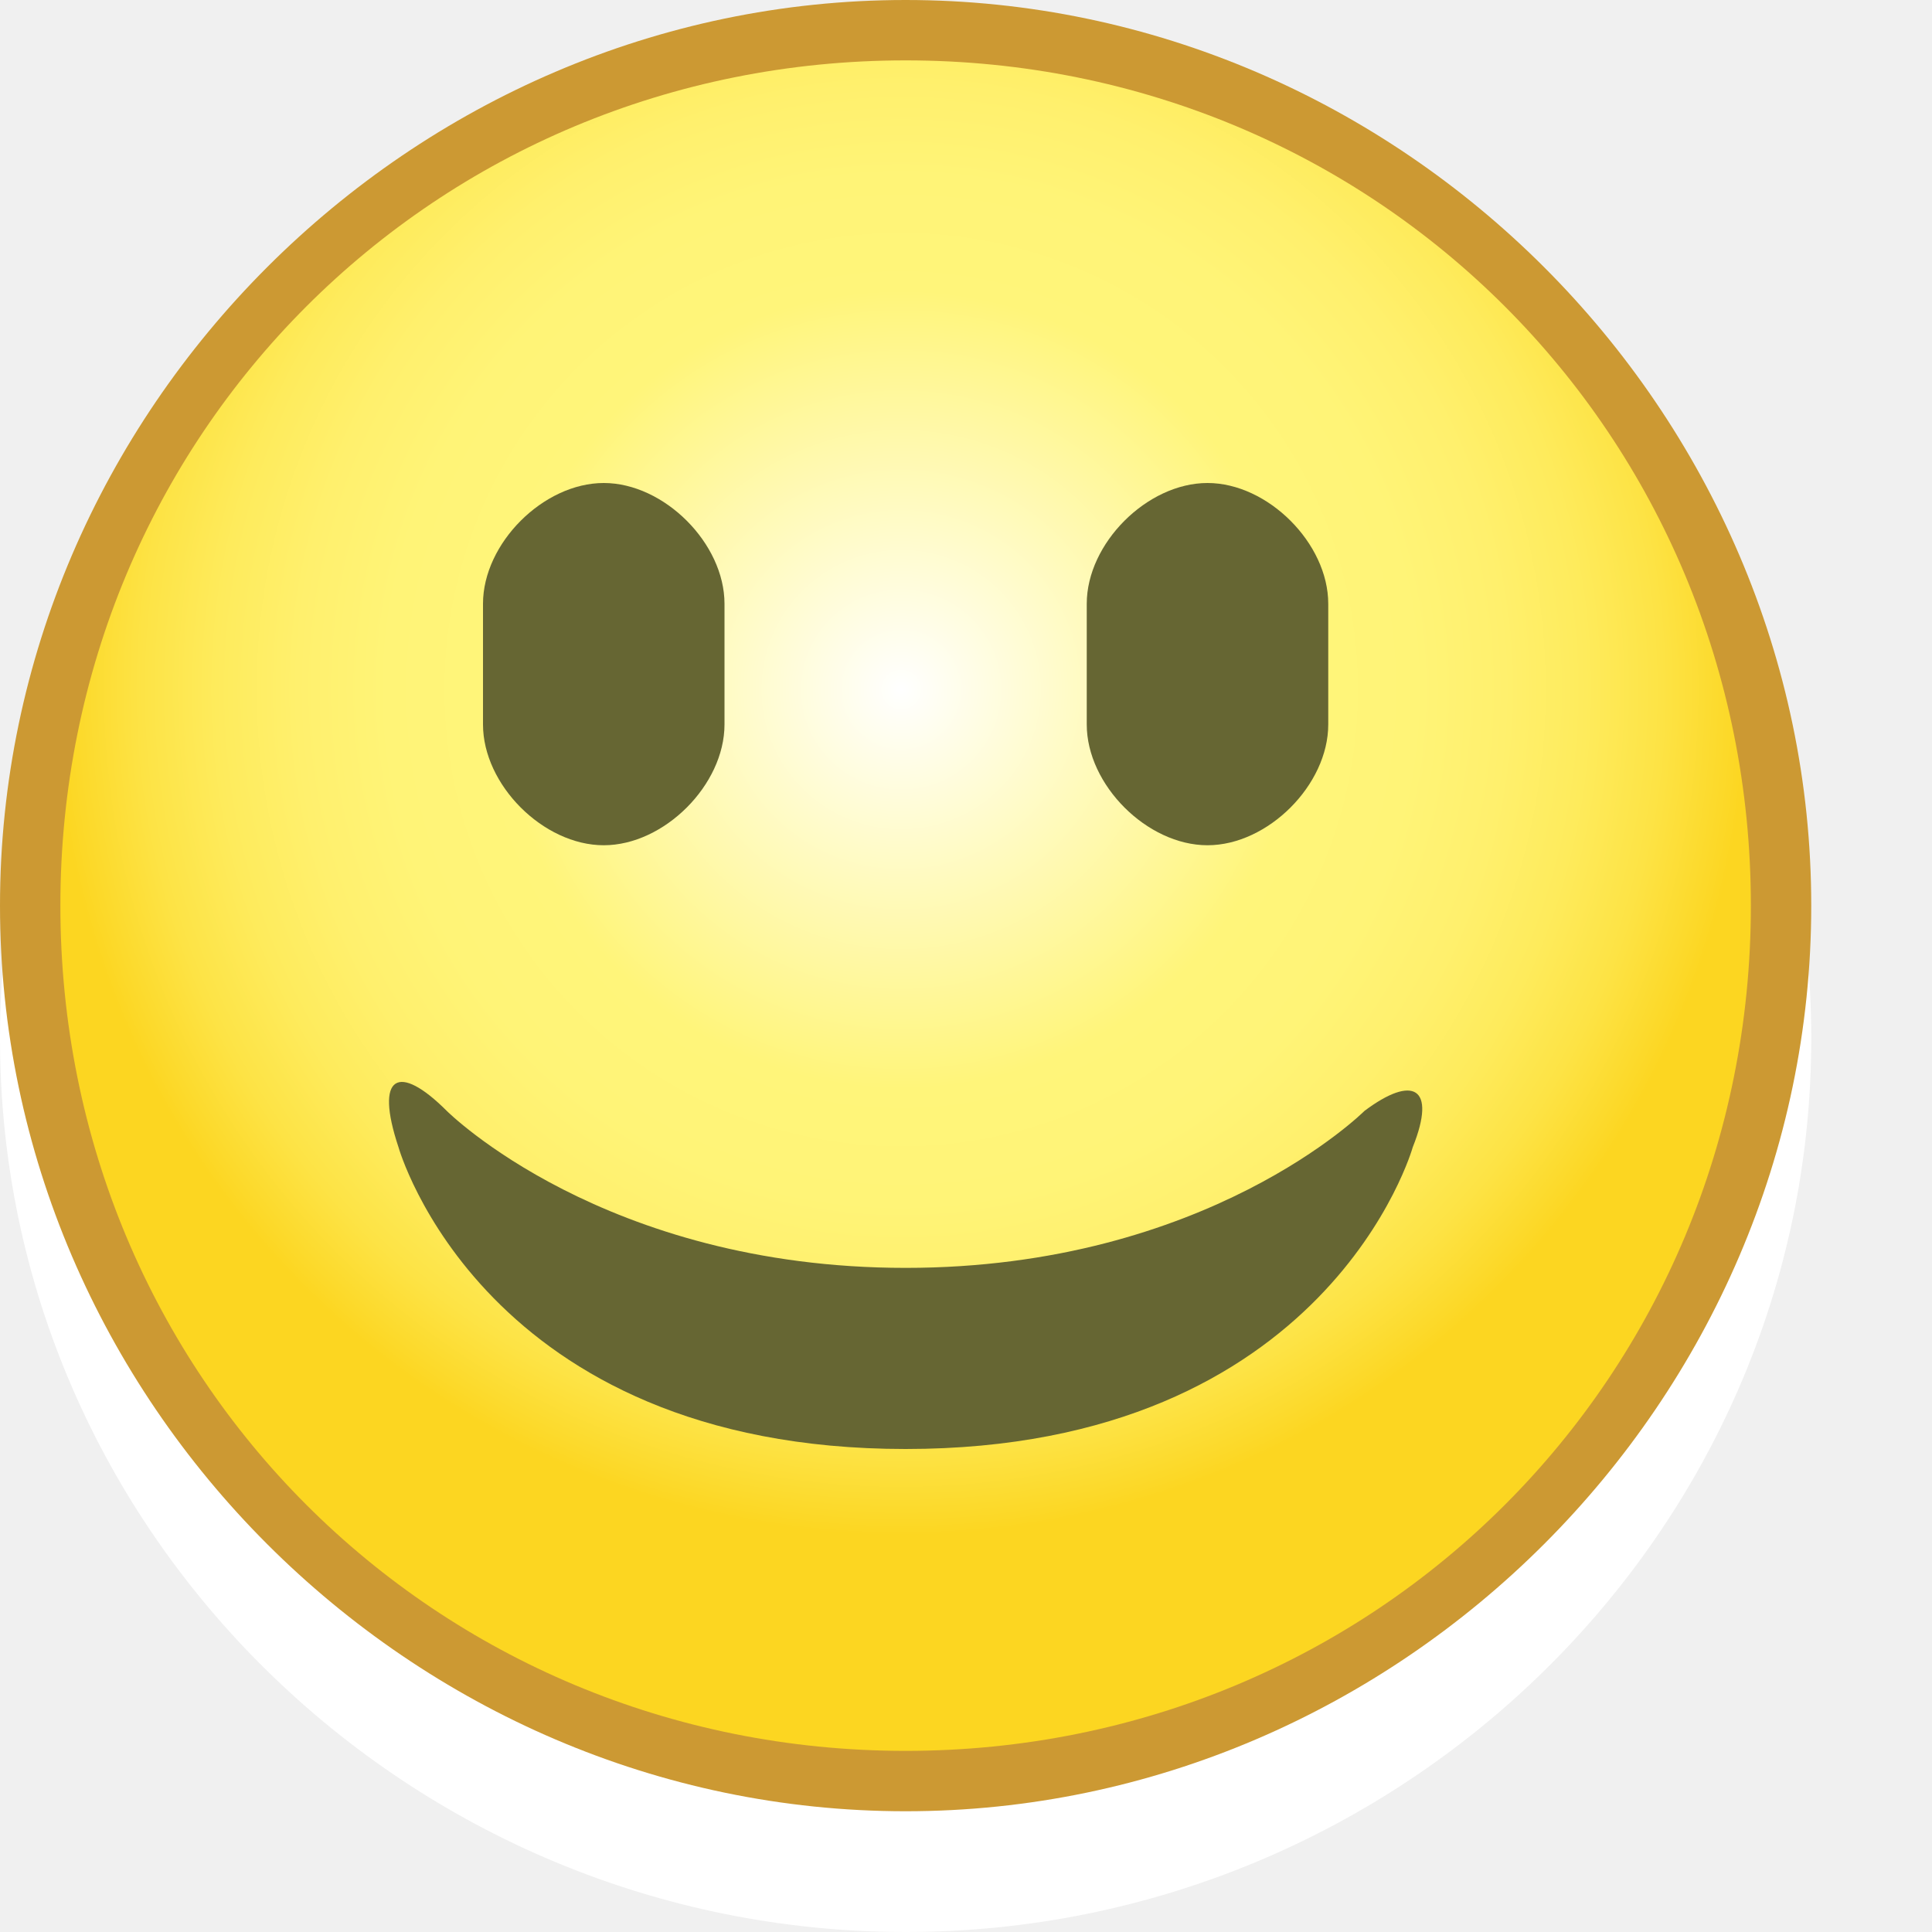
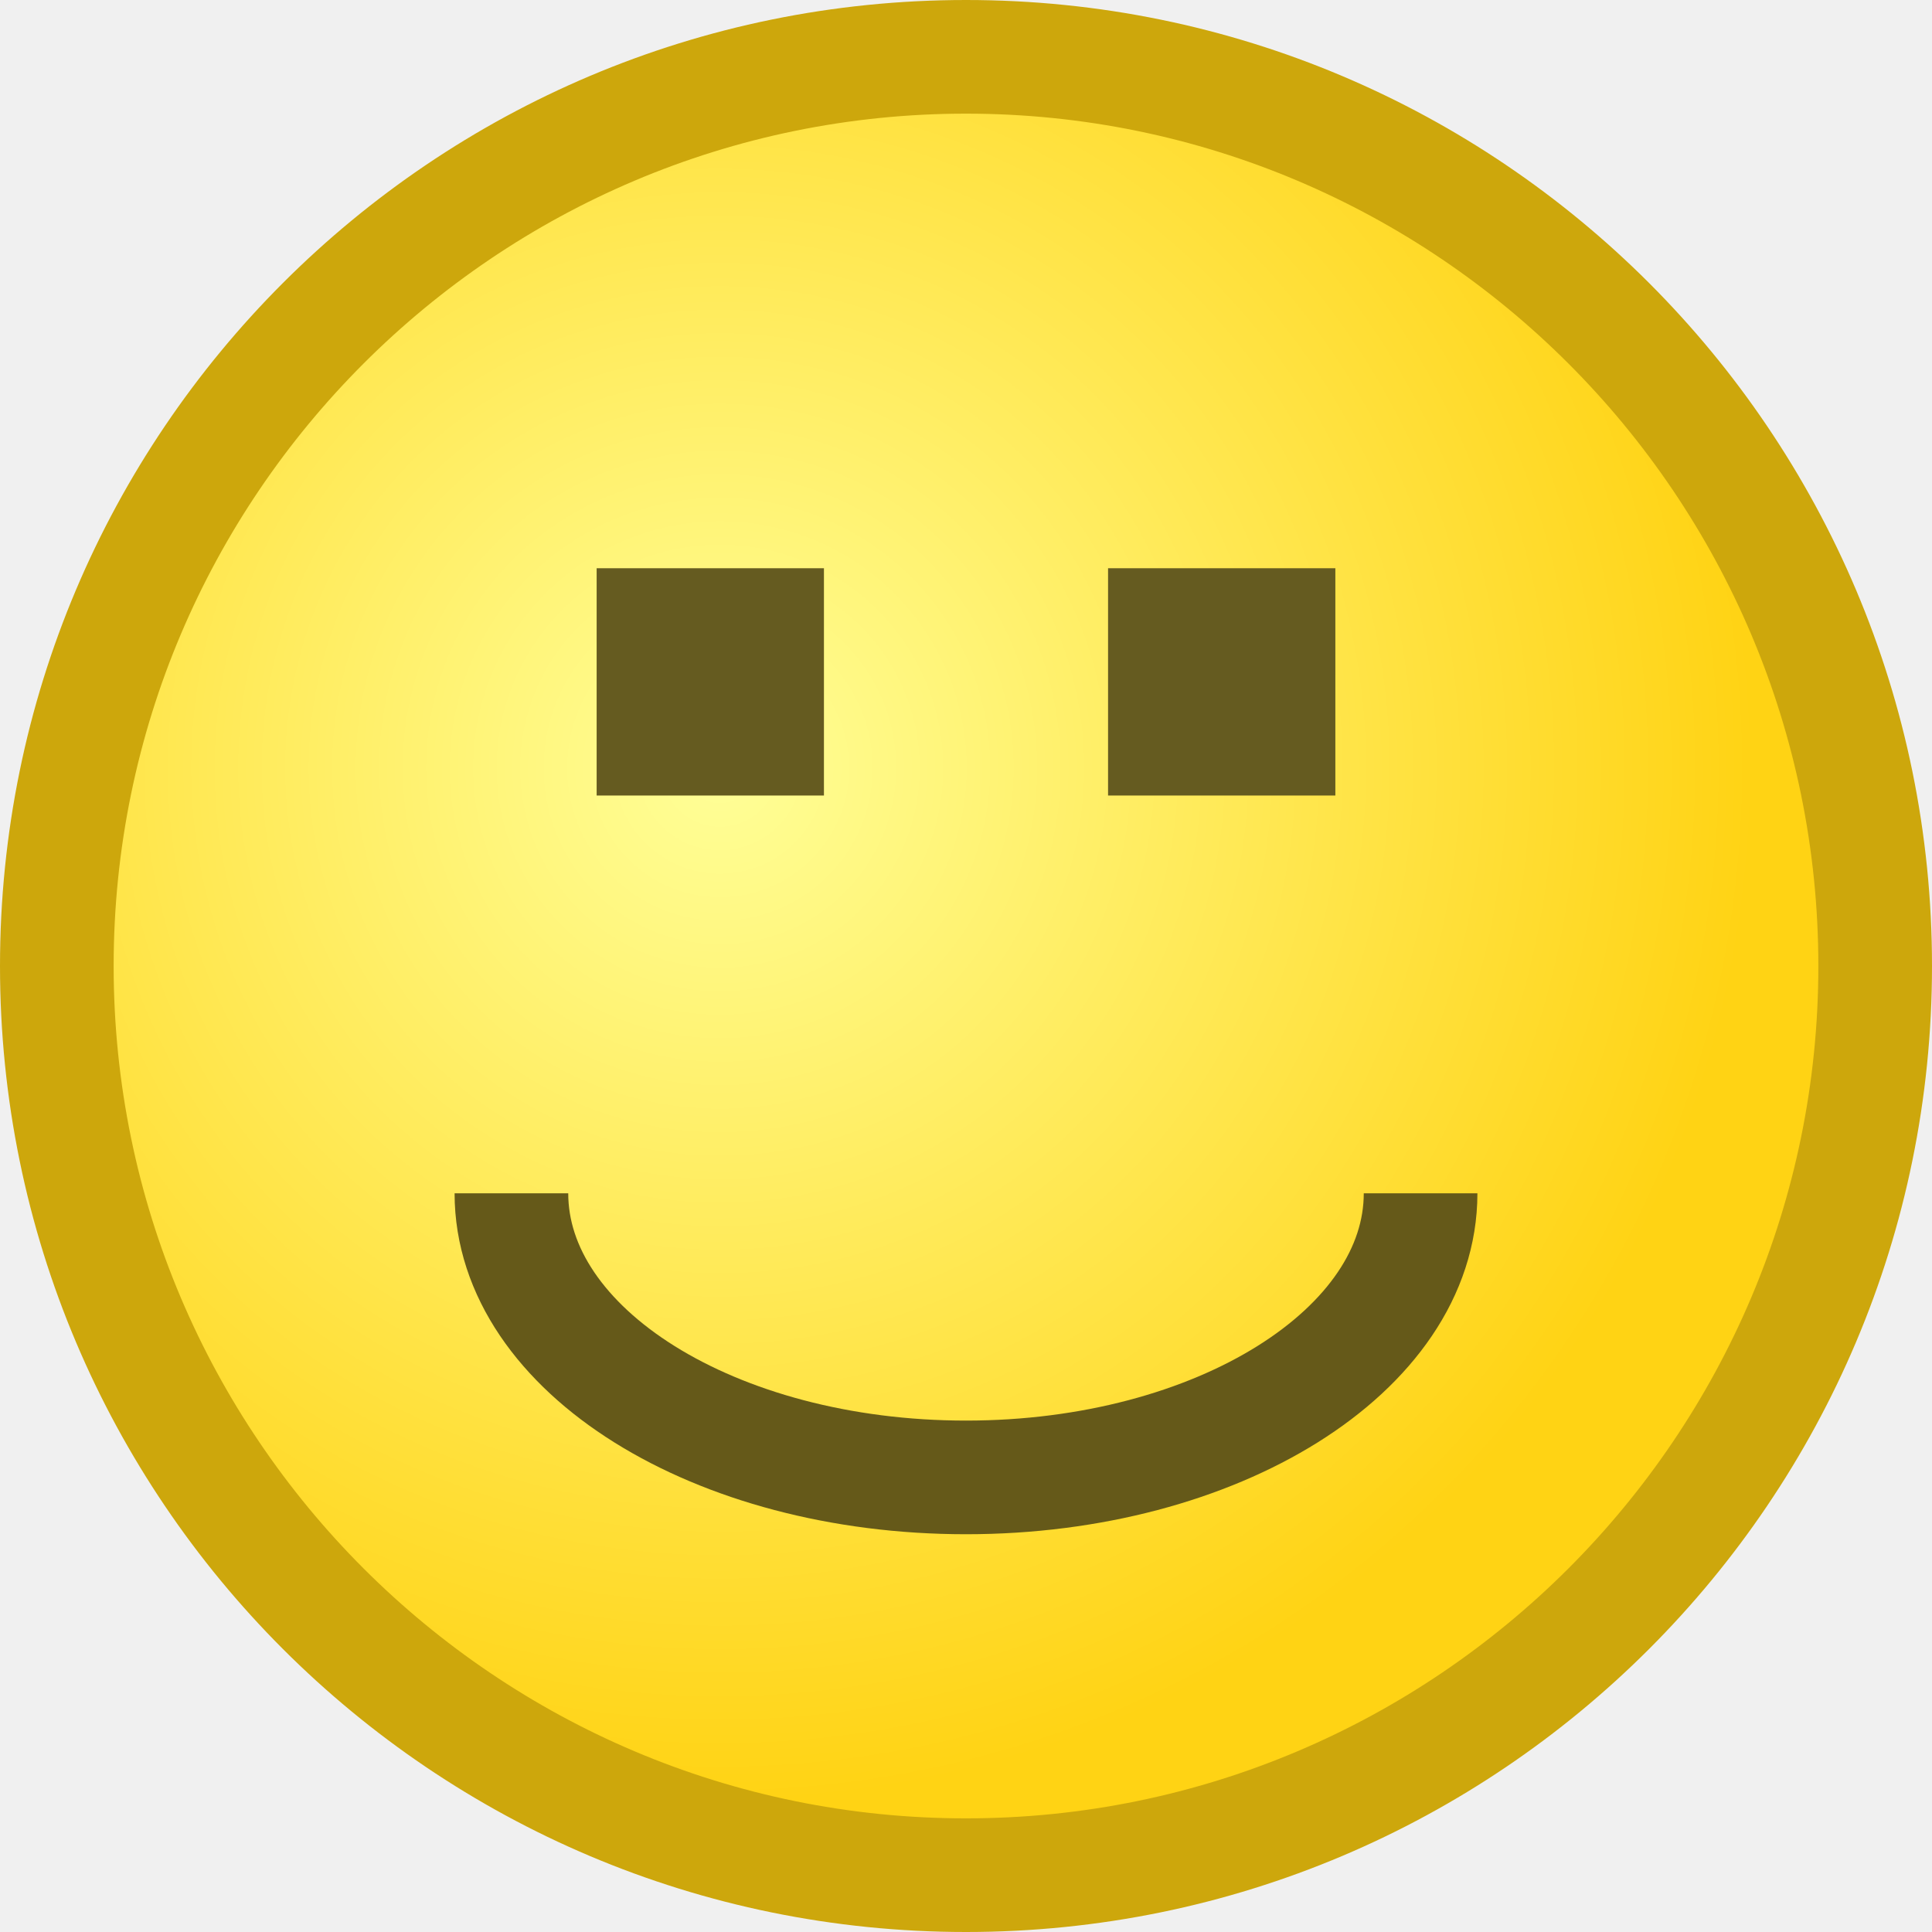
- <svg xmlns="http://www.w3.org/2000/svg" version="1.1" id="Ebene_1" x="0px" y="0px" width="16px" height="16px" viewBox="0 0 16 16" style="enable-background:new 0 0 16 16;" xml:space="preserve">
-   <g id="SmileyBody">
-     <g id="YellowBody">
-       <path style="fill:#FFFFFF;" d="M0,8.6c0-4.1,3.4-7.4,7.5-7.4S15,4.5,15,8.6c0,4.1-3.4,7.4-7.5,7.4S0,12.7,0,8.6z" />
-       <g>
-         <path id="Frame" style="fill:#CC9933;" d="M0,7.5C0,3.4,3.4,0,7.5,0C11.6,0,15,3.4,15,7.5c0,4.1-3.4,7.5-7.5,7.5     C3.4,15,0,11.6,0,7.5z" />
-         <radialGradient id="Inner_1_" cx="2.074" cy="6.668" r="6.964" gradientTransform="matrix(1.0052 0 0 -1.0052 5.3786 12.4148)" gradientUnits="userSpaceOnUse">
-           <stop offset="0" style="stop-color:#FFFFFF" />
-           <stop offset="0.472" style="stop-color:#FFF57A" />
-           <stop offset="0.608" style="stop-color:#FFF477" />
-           <stop offset="0.714" style="stop-color:#FFF06D" />
-           <stop offset="0.81" style="stop-color:#FEEB5C" />
-           <stop offset="0.9" style="stop-color:#FDE345" />
-           <stop offset="0.985" style="stop-color:#FCD827" />
-           <stop offset="1" style="stop-color:#FCD621" />
-         </radialGradient>
-         <path id="Inner" style="fill:url(#Inner_1_);" d="M0.5,7.5c0-3.9,3.1-7,7-7c3.9,0,7,3.1,7,7c0,3.9-3.1,7-7,7     C3.6,14.5,0.5,11.4,0.5,7.5z" />
-       </g>
-     </g>
-   </g>
-   <g id="SmileyFace">
-     <g id="SmilingSmiley">
-       <g id="Mouth">
-         <path style="fill:#666633;" d="M7.5,10.5c-2.5,0-3.8-1.3-3.8-1.3C3.3,8.8,3.1,8.9,3.3,9.5c0,0,0.7,2.5,4.2,2.5     c3.5,0,4.2-2.5,4.2-2.5c0.2-0.5,0-0.6-0.4-0.3C11.3,9.2,10,10.5,7.5,10.5z" />
-       </g>
-       <g id="RightEye">
-         <path style="fill:#666633;" d="M11,6c0,0.5-0.5,1-1,1l0,0C9.5,7,9,6.5,9,6V5c0-0.5,0.5-1,1-1l0,0c0.5,0,1,0.5,1,1V6z" />
-       </g>
-       <g id="LeftEye">
-         <path style="fill:#666633;" d="M6,6c0,0.5-0.5,1-1,1l0,0C4.5,7,4,6.5,4,6V5c0-0.5,0.5-1,1-1l0,0c0.5,0,1,0.5,1,1V6z" />
-       </g>
-     </g>
-   </g>
+ <svg xmlns="http://www.w3.org/2000/svg" version="1.1" height="17" width="17" xml:space="preserve">
+   <radialGradient id="SVGID_1_" cx="6.333" cy="6.756" r="9.105" gradientUnits="userSpaceOnUse">
+     <stop offset="0" style="stop-color:#FFFF98" />
+     <stop offset="1" style="stop-color:#FFD314" />
+   </radialGradient>
+   <path style="fill:url(#SVGID_1_);" d="M8.5,16.5c-4.411,0-8-3.589-8-8s3.589-8,8-8s8,3.589,8,8S12.911,16.5,8.5,16.5z" />
+   <path style="fill:#CDA70C;" d="M8.5,1C12.636,1,16,4.364,16,8.5S12.636,16,8.5,16S1,12.636,1,8.5S4.364,1,8.5,1 M8.5,0C3.806,0,0,3.806,0,8.5C0,13.194,3.806,17,8.5,17S17,13.194,17,8.5C17,3.806,13.194,0,8.5,0L8.5,0z" />
+   <path style="fill:none;stroke:#655919;stroke-miterlimit:10;" d="M4.5,10.5c0,1.382,1.789,2.5,4,2.5" />
+   <path style="fill:none;stroke:#655919;stroke-miterlimit:10;" d="M12.5,10.5c0,1.382-1.789,2.5-4,2.5" />
+   <rect x="5.25" y="5" style="fill:#655B20;" width="2" height="2" />
+   <rect x="9.75" y="5" style="fill:#655B20;" width="2" height="2" />
</svg>
